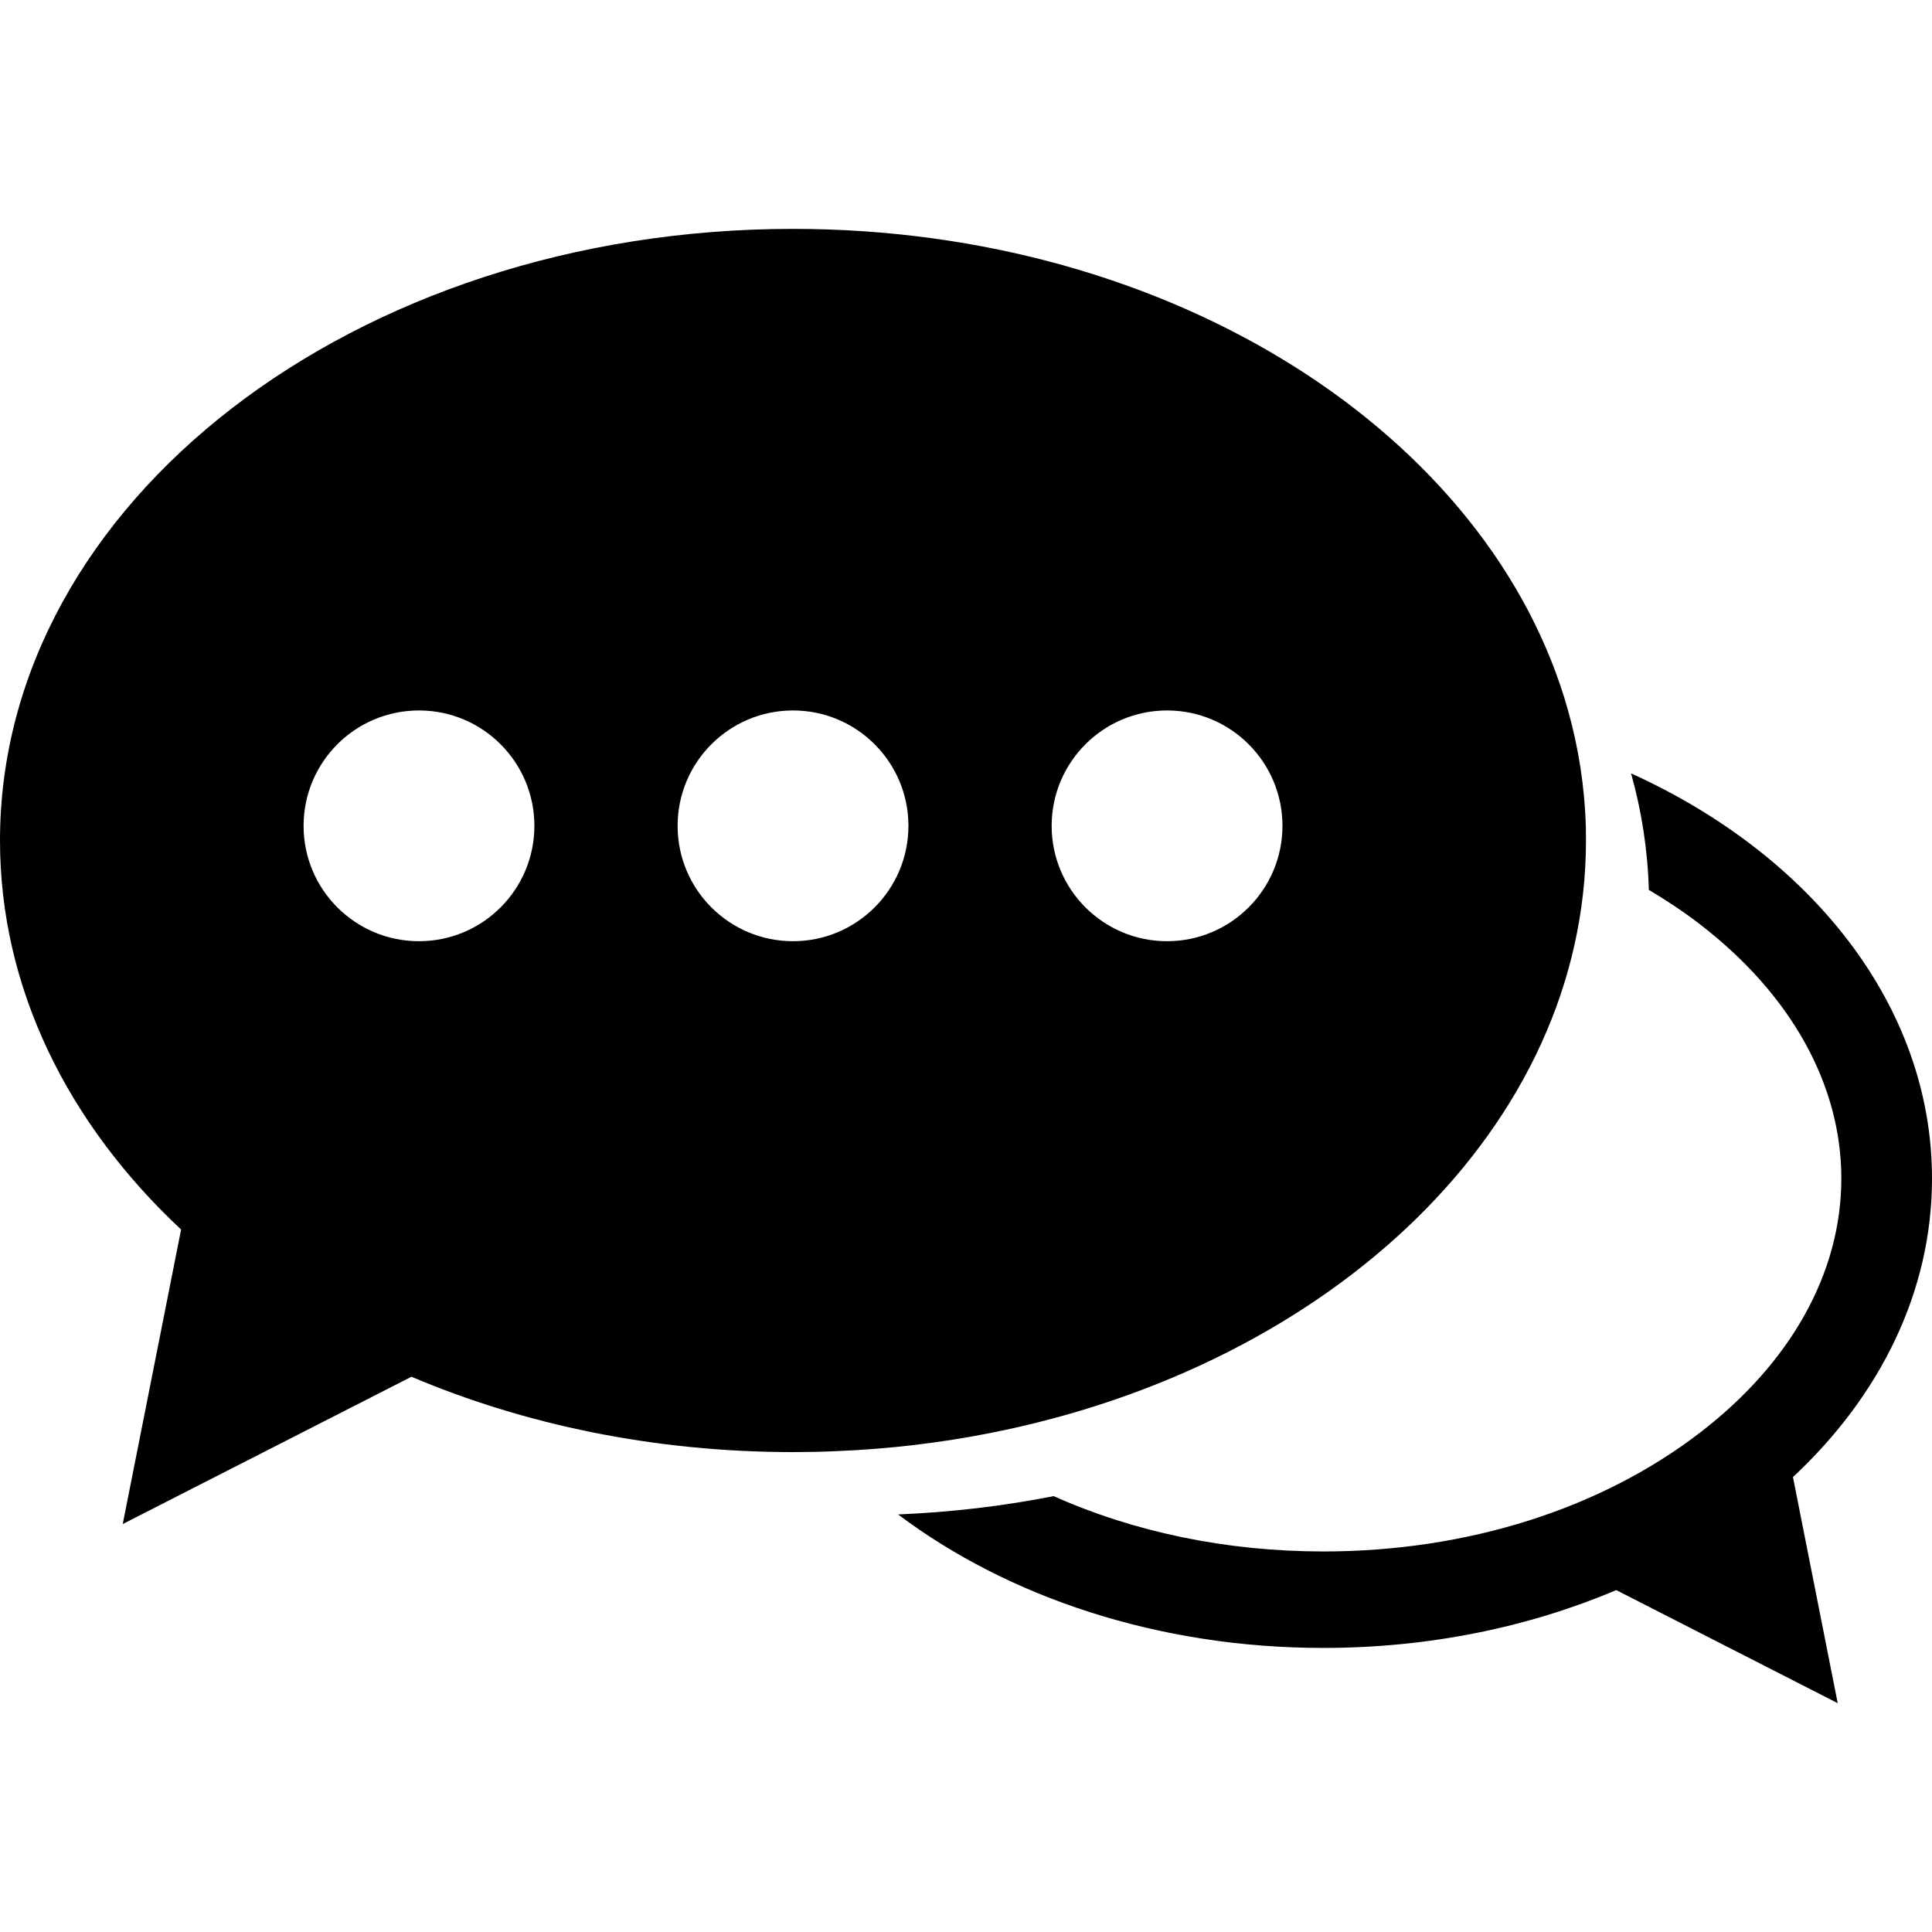
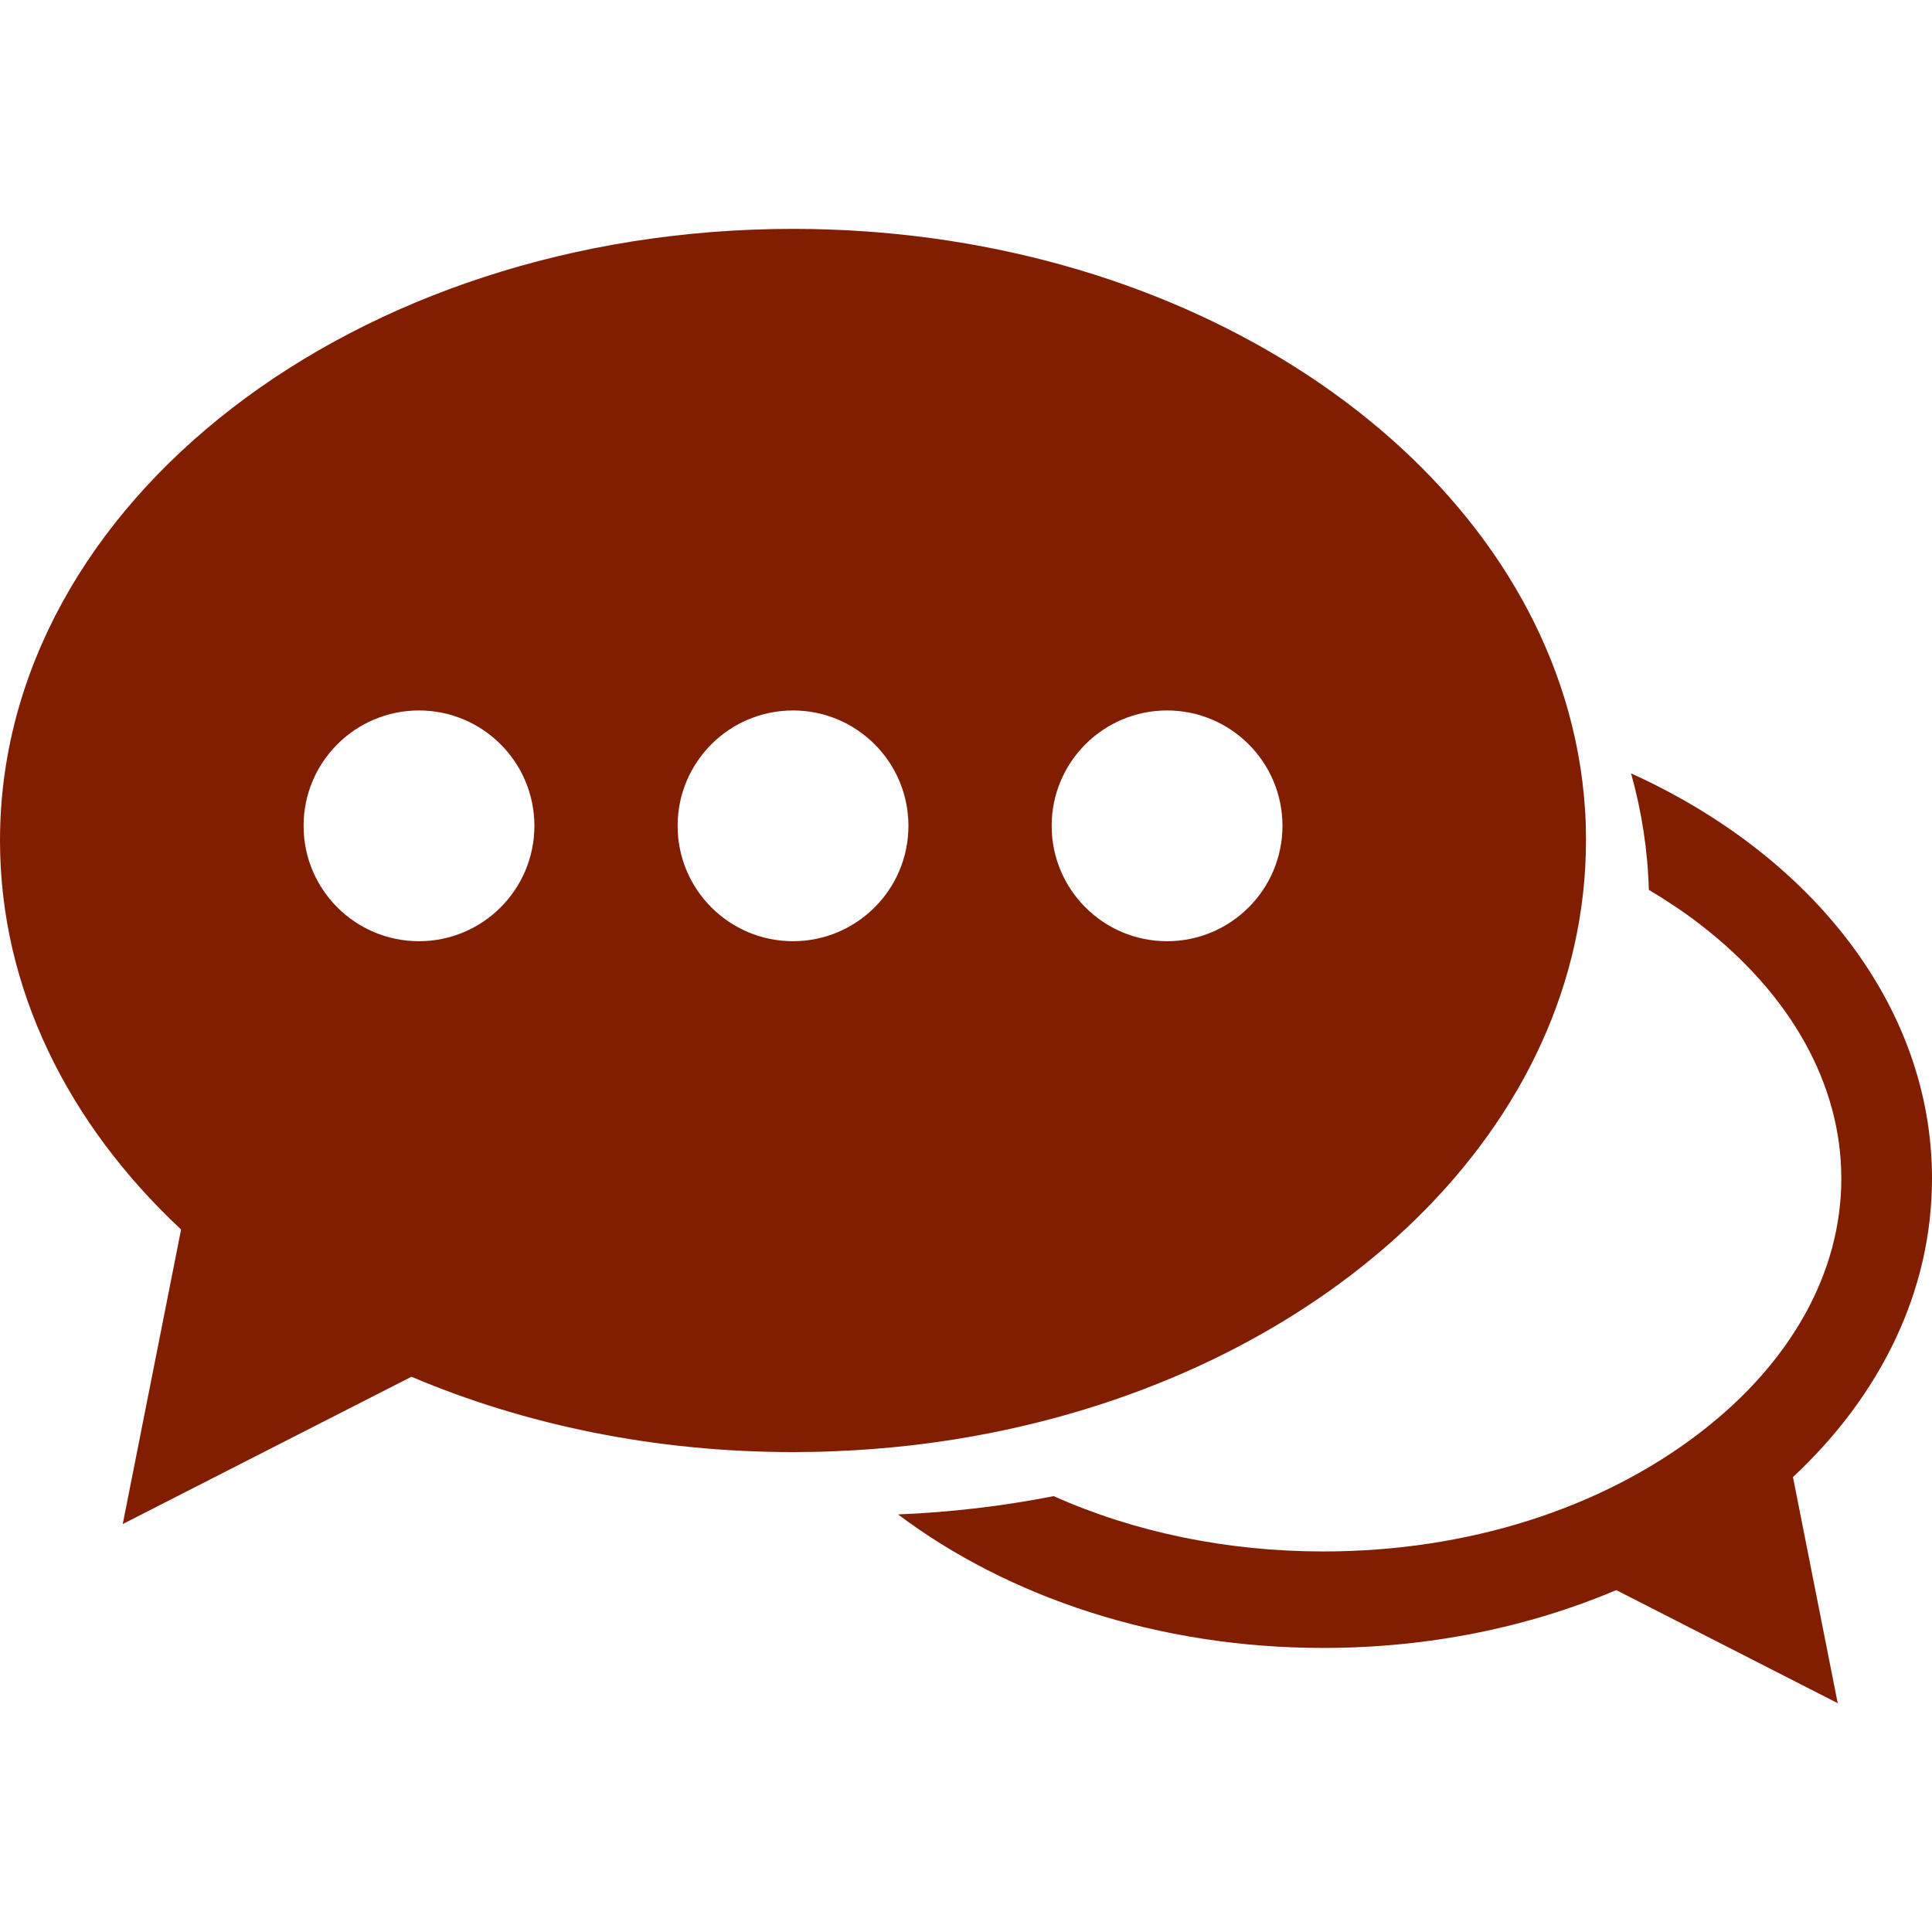
- <svg xmlns="http://www.w3.org/2000/svg" version="1.1" id="Capa_1" x="0px" y="0px" width="30px" height="30px" fill="black" viewBox="0 0 30 30" style="enable-background:new 0 0 30 30;" xml:space="preserve">
+ <svg xmlns="http://www.w3.org/2000/svg" version="1.1" id="Capa_1" x="0px" y="0px" width="30px" height="30px" fill="#821E00" viewBox="0 0 30 30" style="enable-background:new 0 0 30 30;" xml:space="preserve">
  <g>
    <g>
      <path d="M30,18.3c0-2.682-1.877-5.024-4.673-6.291c0.164,0.585,0.259,1.189,0.276,1.809c0.279,0.166,0.549,0.345,0.801,0.54    c1.41,1.088,2.188,2.487,2.188,3.942c0,1.454-0.775,2.854-2.188,3.941c-1.547,1.192-3.627,1.85-5.855,1.85    c-1.504,0-2.938-0.301-4.188-0.859c-0.778,0.153-1.585,0.25-2.416,0.284c1.705,1.282,4.033,2.073,6.603,2.073    c1.648,0,3.198-0.325,4.549-0.898l3.439,1.756l-0.695-3.511C29.191,21.676,30,20.061,30,18.3z" />
      <path d="M24.625,12.837c-0.018-0.619-0.113-1.224-0.277-1.808c-1.201-4.274-6.133-7.475-12.034-7.475    C5.513,3.554,0,7.806,0,13.051c0,2.295,1.055,4.399,2.812,6.041l-0.906,4.573l4.483-2.287c1.758,0.746,3.777,1.17,5.925,1.17    c0.219,0,0.437-0.004,0.653-0.014c0.829-0.032,1.637-0.129,2.414-0.283c5.316-1.051,9.246-4.771,9.246-9.2    C24.627,12.979,24.626,12.908,24.625,12.837z M6.506,14.615c-0.99,0-1.792-0.802-1.792-1.791c0-0.99,0.802-1.792,1.792-1.792    c0.989,0,1.792,0.802,1.792,1.792C8.298,13.812,7.496,14.615,6.506,14.615z M12.314,14.615c-0.99,0-1.792-0.802-1.792-1.791    c0-0.99,0.802-1.792,1.792-1.792c0.989,0,1.792,0.802,1.792,1.792C14.106,13.812,13.303,14.615,12.314,14.615z M18.122,14.615    c-0.989,0-1.792-0.802-1.792-1.791c0-0.99,0.803-1.792,1.792-1.792s1.792,0.802,1.792,1.792    C19.914,13.812,19.111,14.615,18.122,14.615z" />
    </g>
  </g>
  <g>
</g>
  <g>
</g>
  <g>
</g>
  <g>
</g>
  <g>
</g>
  <g>
</g>
  <g>
</g>
  <g>
</g>
  <g>
</g>
  <g>
</g>
  <g>
</g>
  <g>
</g>
  <g>
</g>
  <g>
</g>
  <g>
</g>
</svg>
